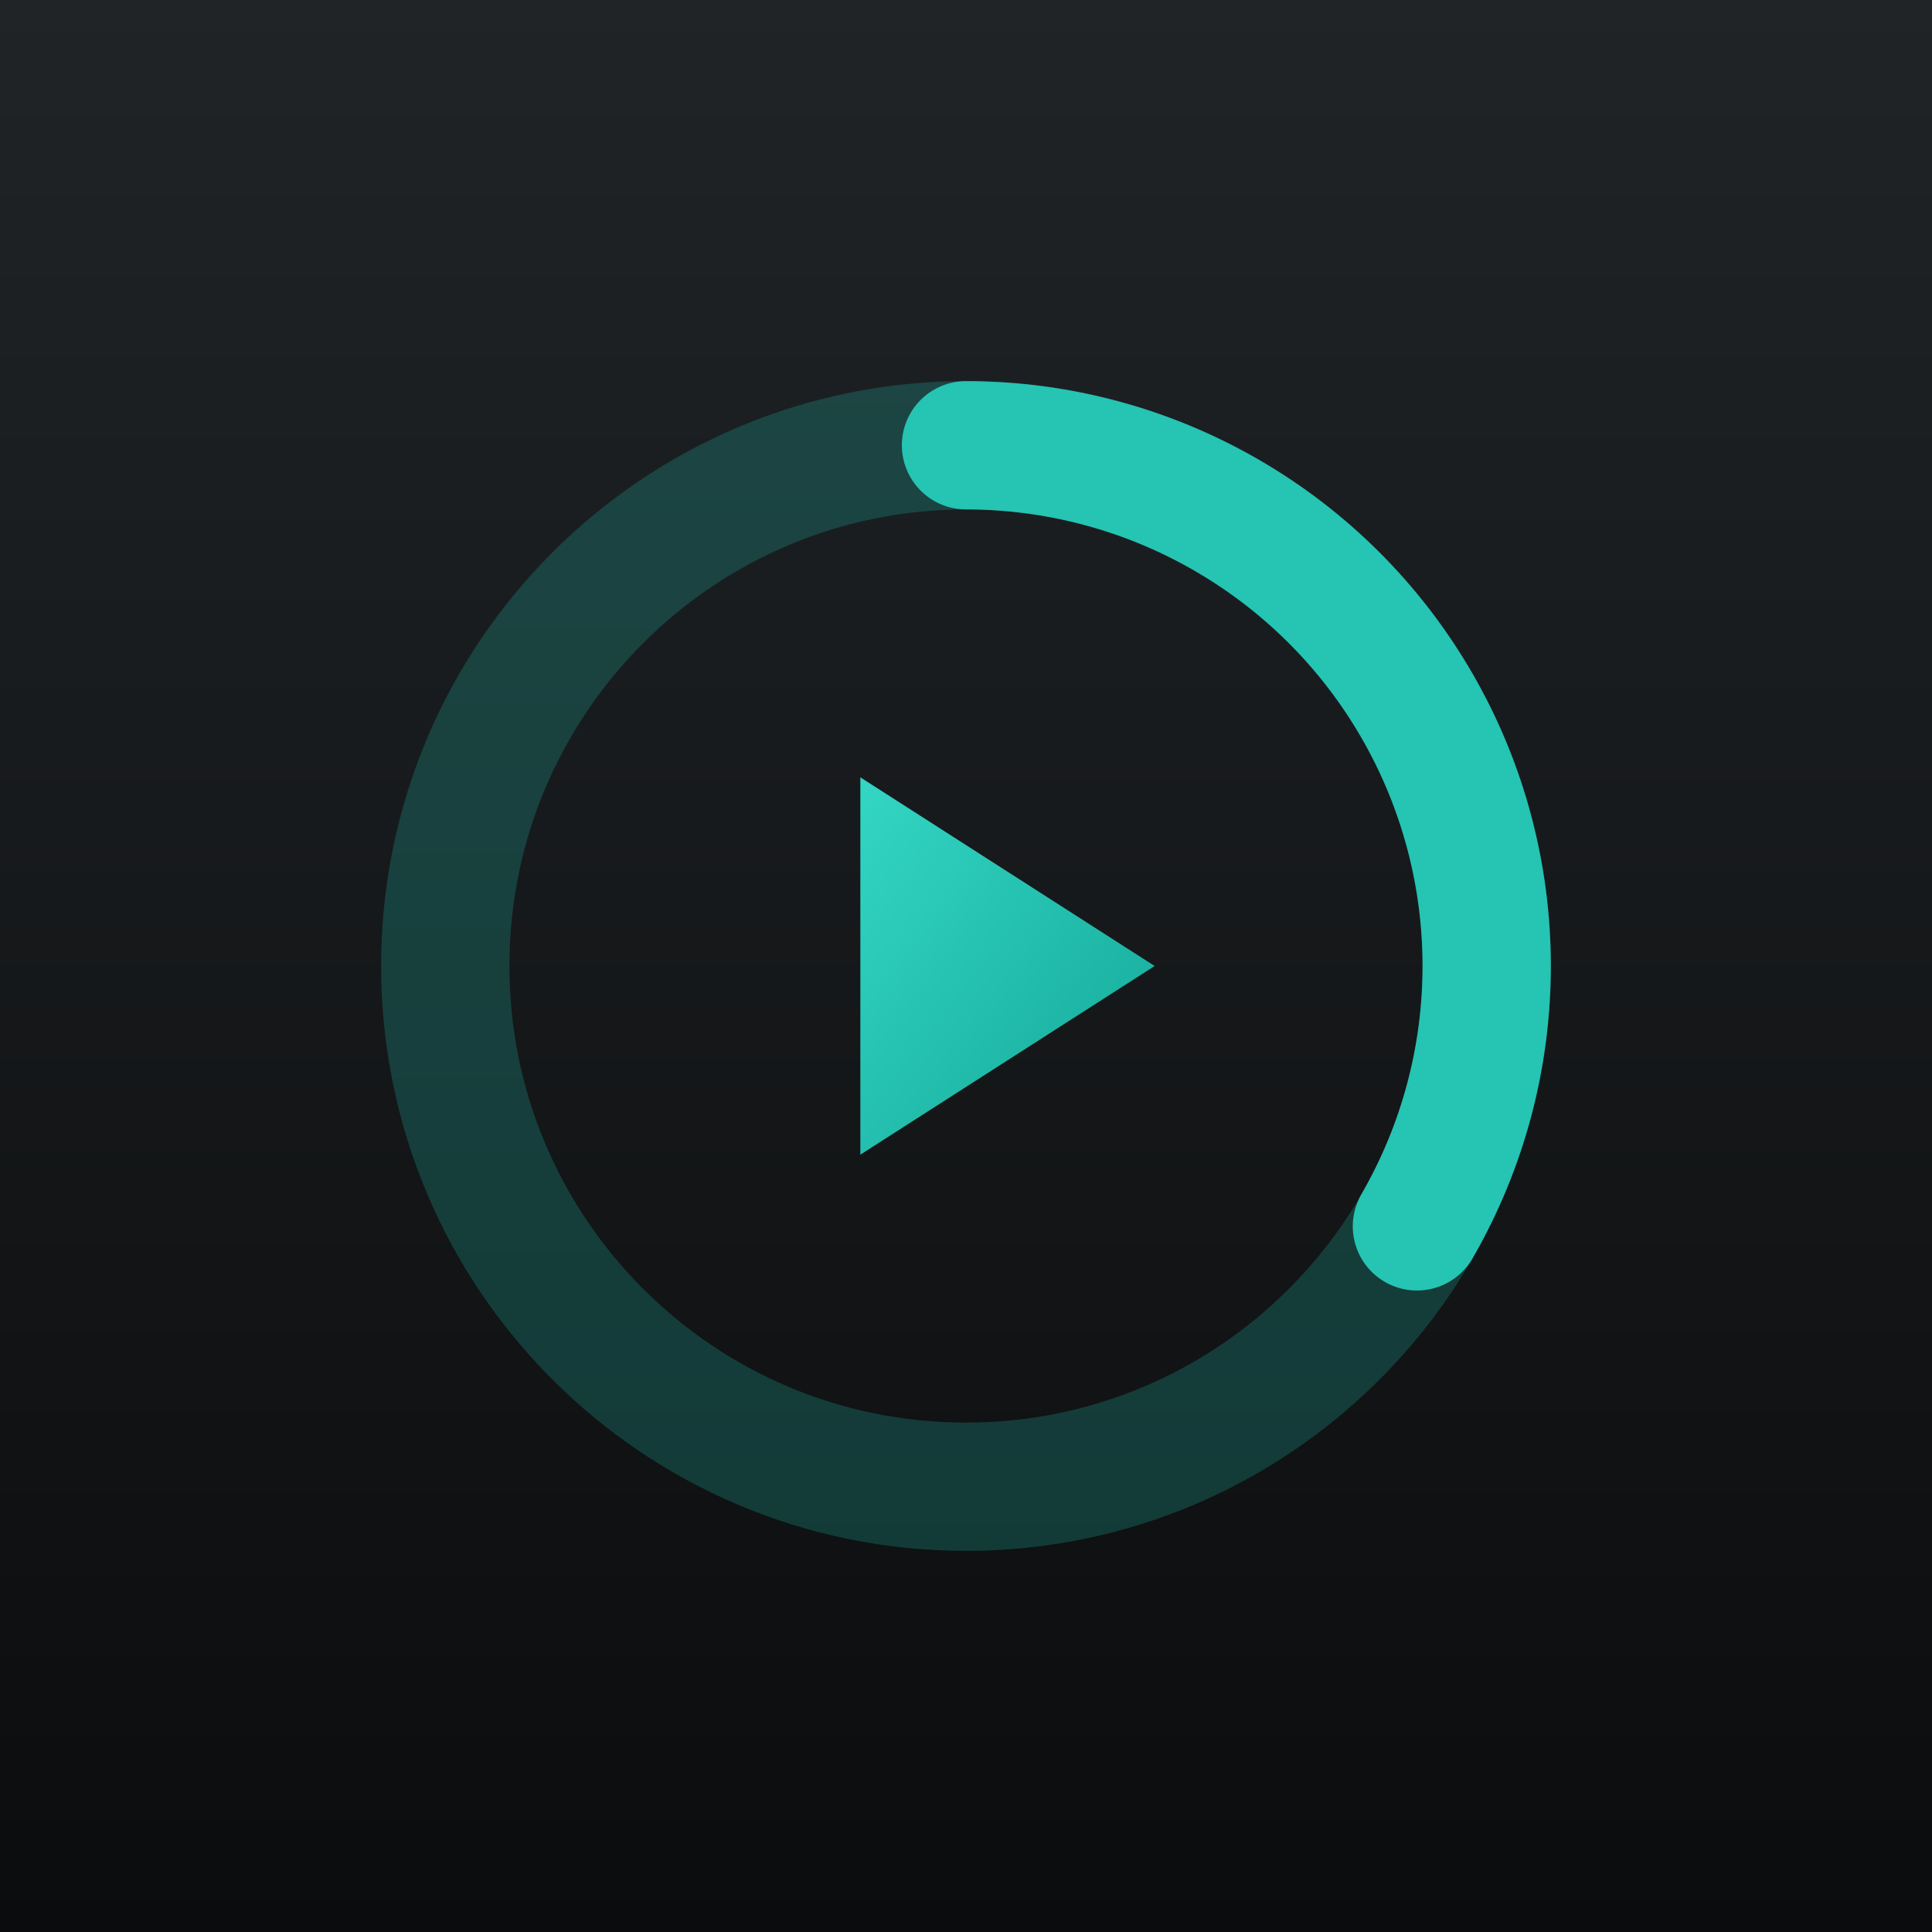
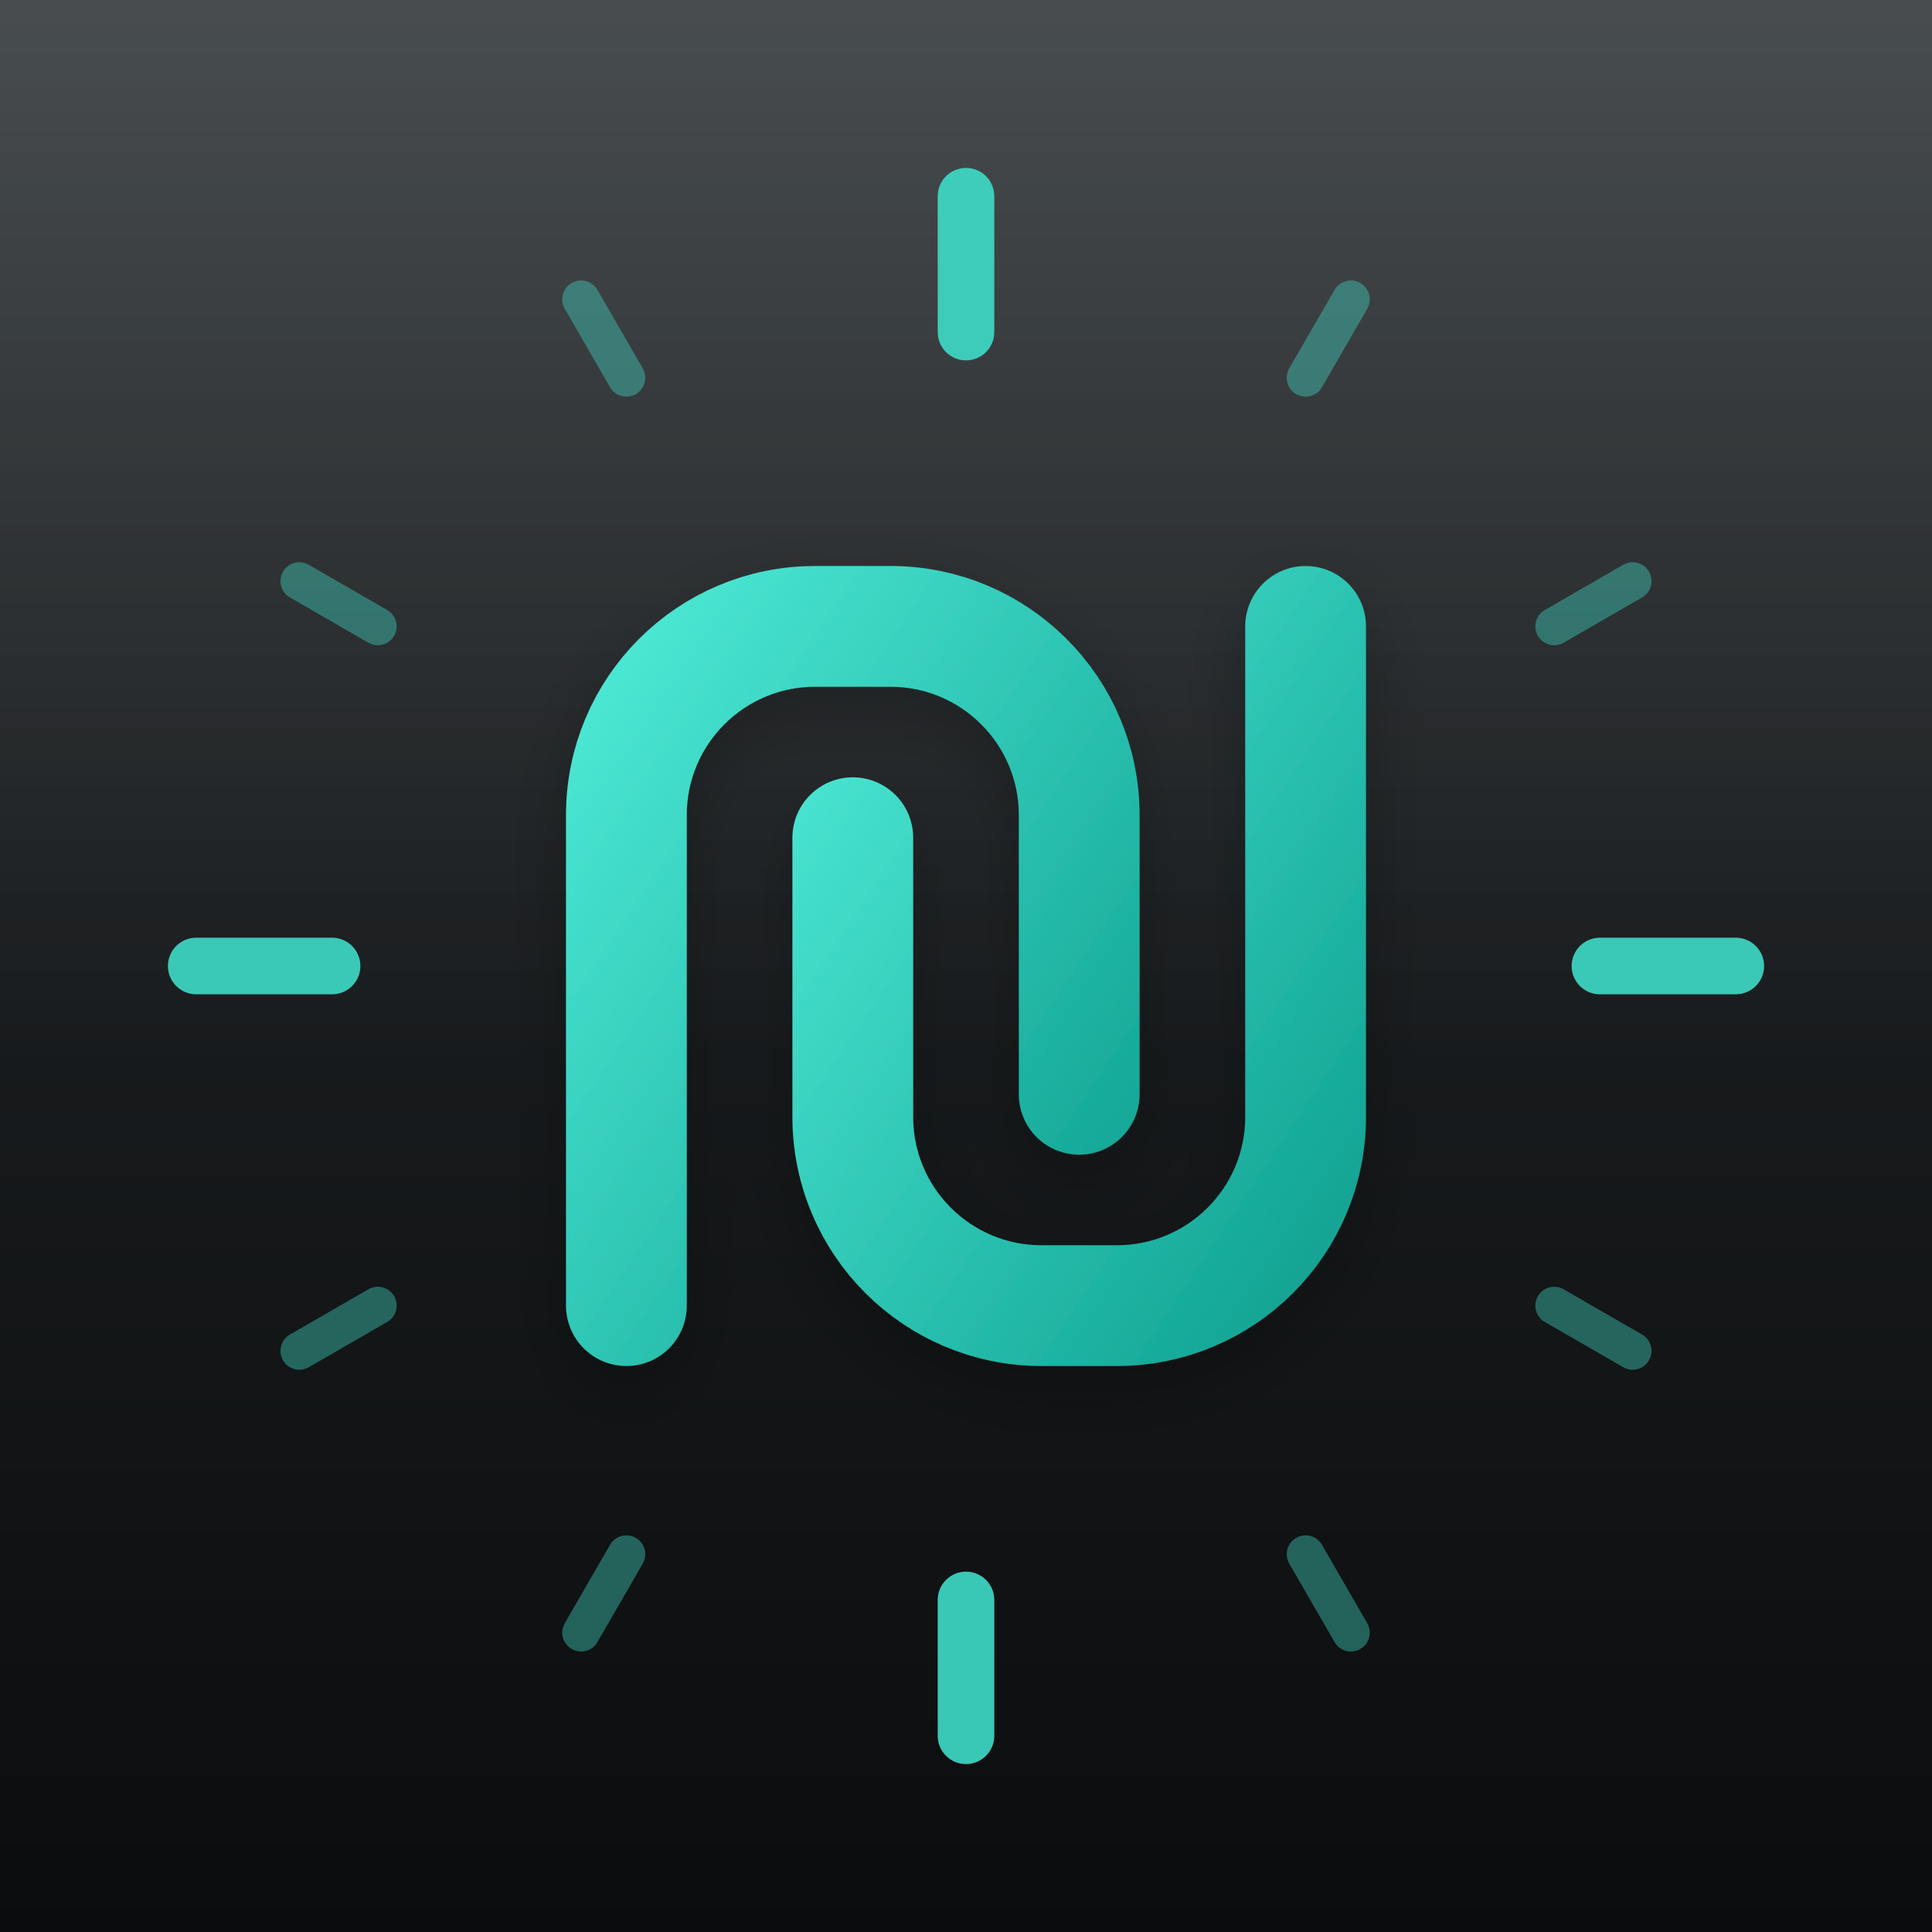
<svg xmlns="http://www.w3.org/2000/svg" width="1024" height="1024" viewBox="0 0 512 512">
  <defs>
    <linearGradient id="bg" x1="0" y1="0" x2="0" y2="1">
-       <stop offset="0" stop-color="#202427" />
+       <stop offset="0" stop-color="#262b2e" />
      <stop offset="1" stop-color="#0b0c0d" />
    </linearGradient>
+     <linearGradient id="sheen" x1="0" y1="0" x2="0" y2="1">
+       <stop offset="0" stop-color="#fff" stop-opacity="0.16" />
+       <stop offset="0.55" stop-color="#fff" stop-opacity="0" />
+     </linearGradient>
+     <filter id="sh" x="-40%" y="-40%" width="180%" height="180%">
+       <feDropShadow dx="0" dy="7" stdDeviation="9" flood-color="#000" flood-opacity="0.24" />
+     </filter>
    <linearGradient id="fg" x1="0" y1="0" x2="1" y2="1">
-       <stop offset="0" stop-color="#34d6c4" />
-       <stop offset="1" stop-color="#14a898" />
+       <stop offset="0" stop-color="#4be8d4" />
+       <stop offset="1" stop-color="#11a393" />
    </linearGradient>
  </defs>
  <rect width="512" height="512" fill="url(#bg)" />
-   <circle cx="256" cy="256" r="138" fill="none" stroke="#1bb3a3" stroke-opacity="0.26" stroke-width="34" />
-   <path d="M256 118 a138 138 0 0 1 119.5 207" fill="none" stroke="#25c4b3" stroke-width="34" stroke-linecap="round" />
-   <path d="M228 206 l78 50 -78 50 z" fill="url(#fg)" />
+   <rect width="512" height="512" fill="url(#sheen)" />
+   <line x1="256" y1="88" x2="256" y2="52" stroke="#3fdcc8" stroke-opacity="0.9" stroke-width="15" stroke-linecap="round" />
+   <line x1="346" y1="100.12" x2="358" y2="79.33" stroke="#3fdcc8" stroke-opacity="0.4" stroke-width="10" stroke-linecap="round" />
+   <line x1="411.88" y1="166" x2="432.67" y2="154" stroke="#3fdcc8" stroke-opacity="0.4" stroke-width="10" stroke-linecap="round" />
+   <line x1="424" y1="256" x2="460" y2="256" stroke="#3fdcc8" stroke-opacity="0.9" stroke-width="15" stroke-linecap="round" />
+   <line x1="411.88" y1="346" x2="432.67" y2="358" stroke="#3fdcc8" stroke-opacity="0.4" stroke-width="10" stroke-linecap="round" />
+   <line x1="346" y1="411.88" x2="358" y2="432.67" stroke="#3fdcc8" stroke-opacity="0.4" stroke-width="10" stroke-linecap="round" />
+   <line x1="256" y1="424" x2="256" y2="460" stroke="#3fdcc8" stroke-opacity="0.9" stroke-width="15" stroke-linecap="round" />
+   <line x1="166" y1="411.88" x2="154" y2="432.67" stroke="#3fdcc8" stroke-opacity="0.4" stroke-width="10" stroke-linecap="round" />
+   <line x1="100.12" y1="346" x2="79.33" y2="358" stroke="#3fdcc8" stroke-opacity="0.4" stroke-width="10" stroke-linecap="round" />
+   <line x1="88" y1="256" x2="52" y2="256" stroke="#3fdcc8" stroke-opacity="0.9" stroke-width="15" stroke-linecap="round" />
+   <line x1="100.12" y1="166" x2="79.33" y2="154" stroke="#3fdcc8" stroke-opacity="0.4" stroke-width="10" stroke-linecap="round" />
+   <line x1="166" y1="100.12" x2="154" y2="79.33" stroke="#3fdcc8" stroke-opacity="0.4" stroke-width="10" stroke-linecap="round" />
+   <g fill="none" stroke="url(#fg)" stroke-width="32" stroke-linecap="round" stroke-linejoin="round" filter="url(#sh)">
+     <path d="M166 346V216A50 50 0 0 1 216 166H236A50 50 0 0 1 286 216V290" />
+     <path d="M226 222V296A50 50 0 0 0 276 346H296A50 50 0 0 0 346 296V166" />
+   </g>
</svg>
